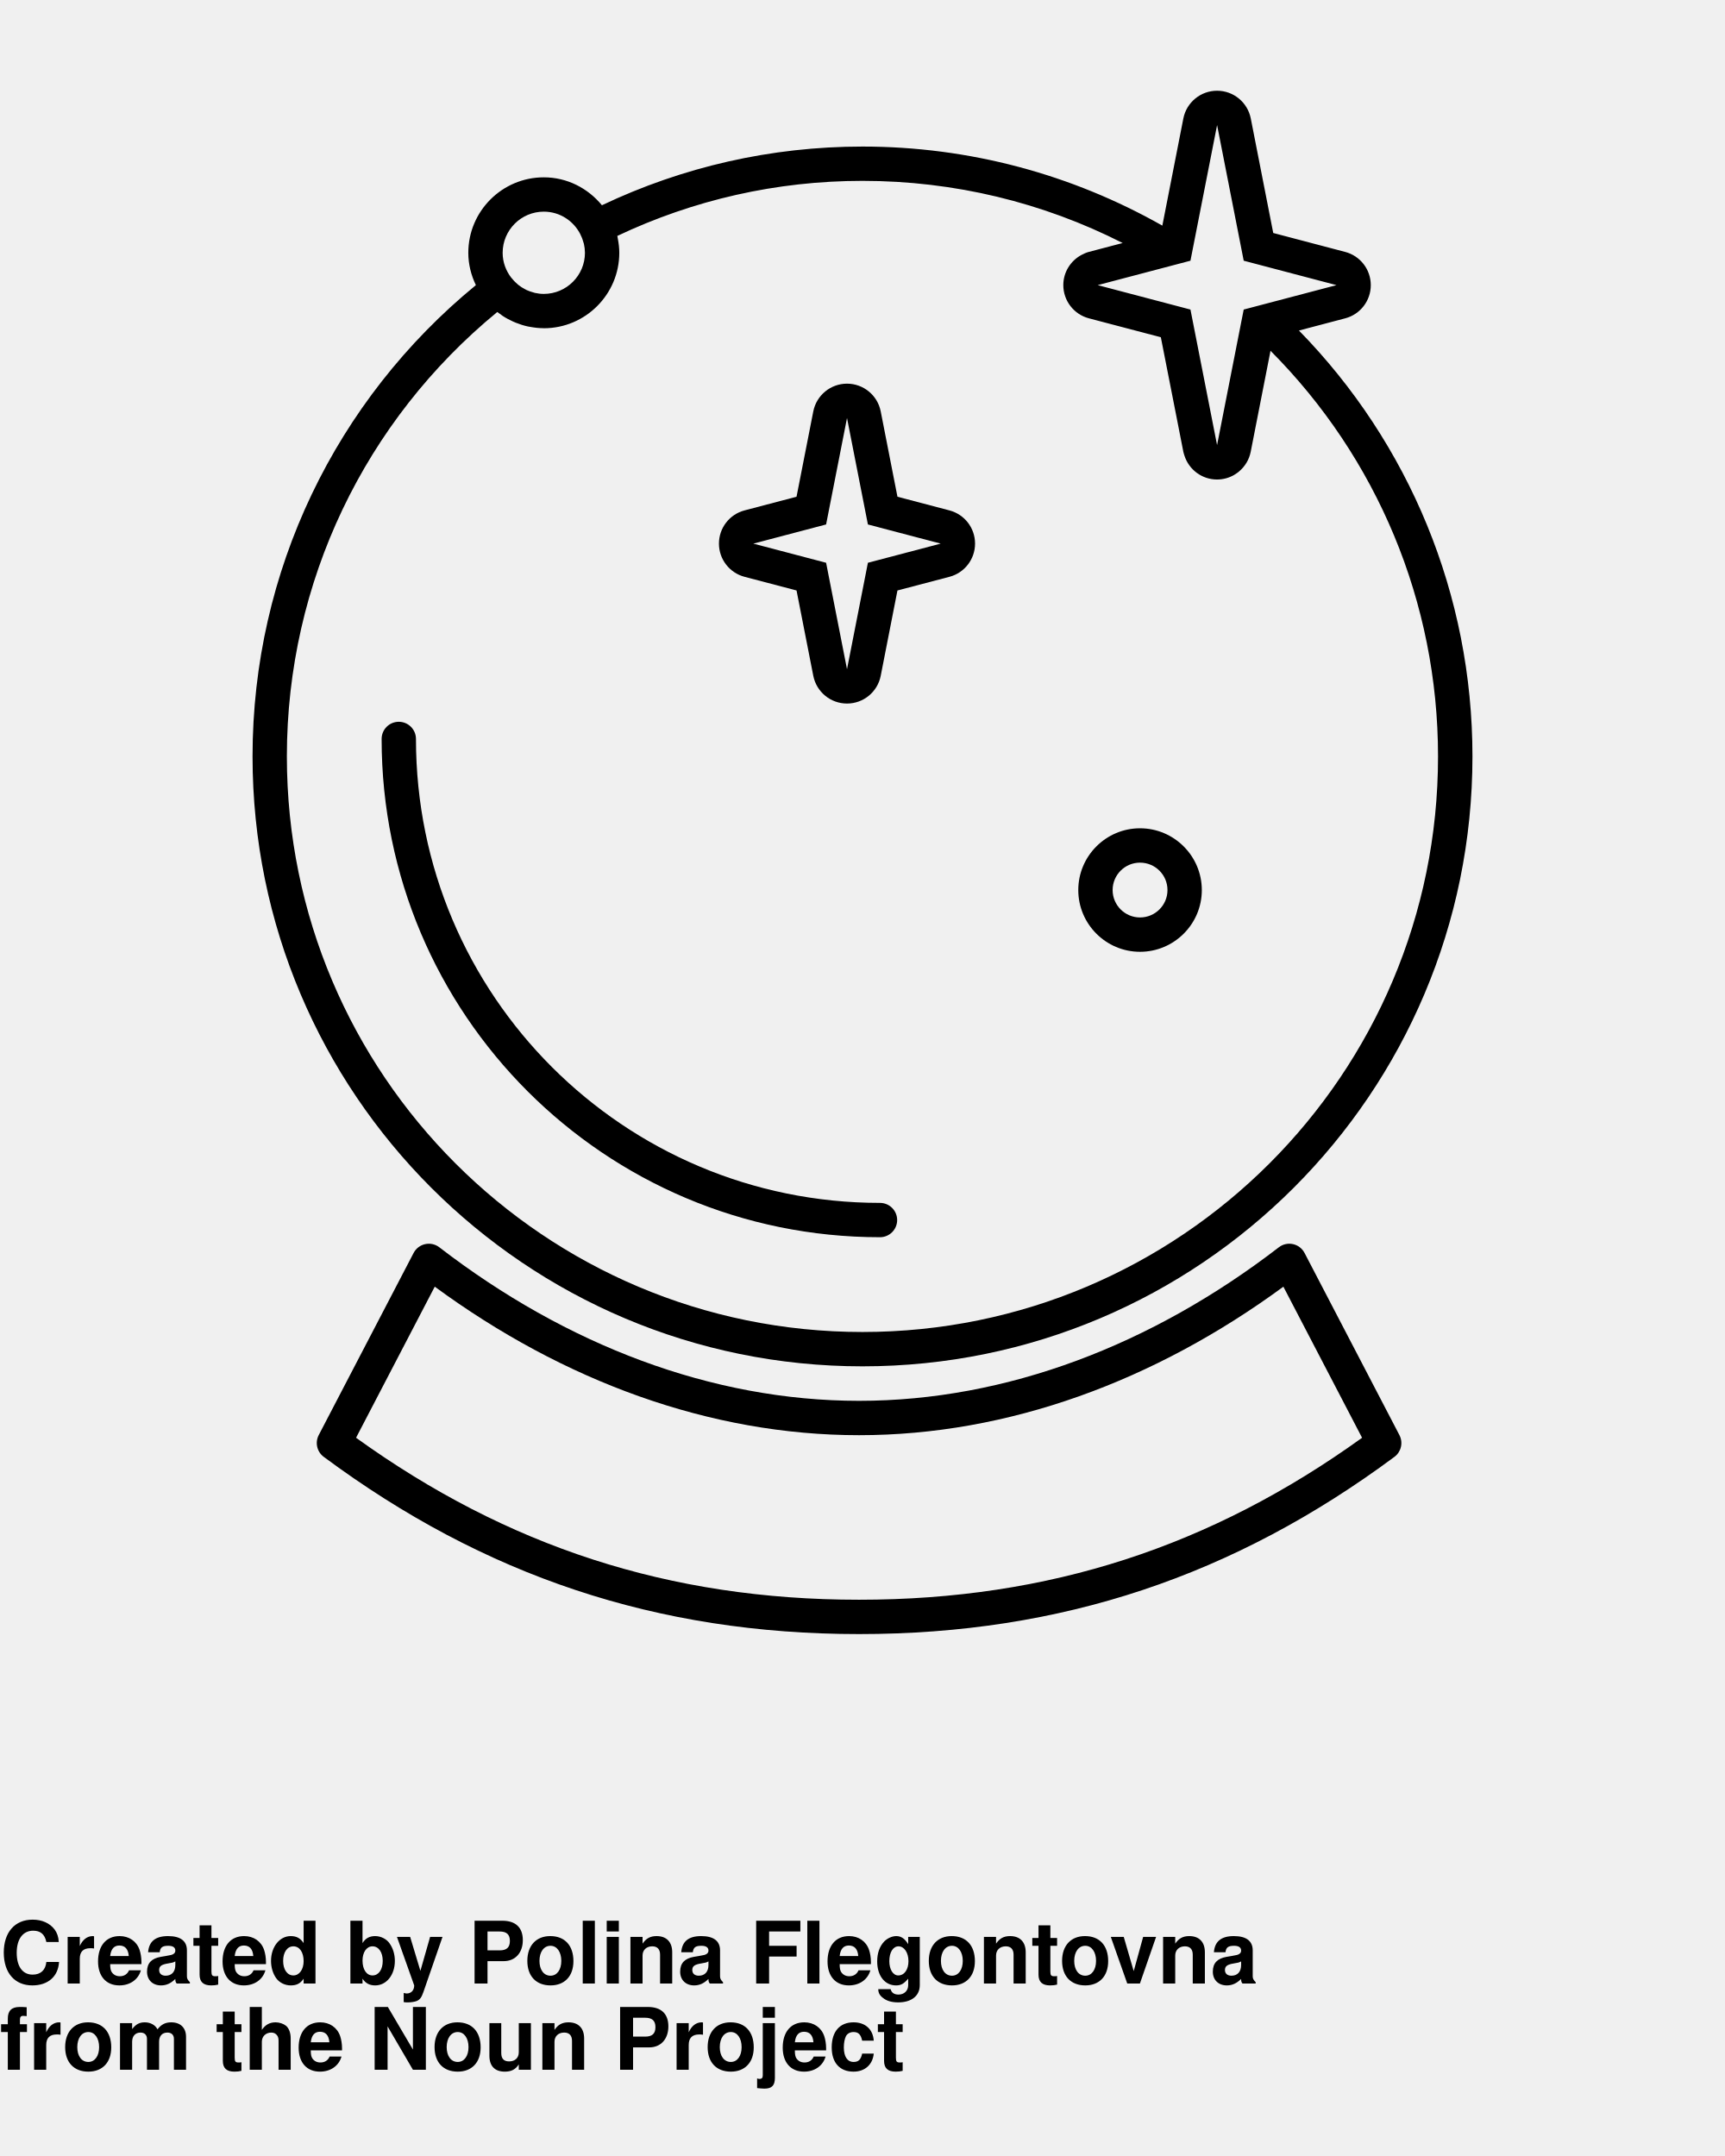
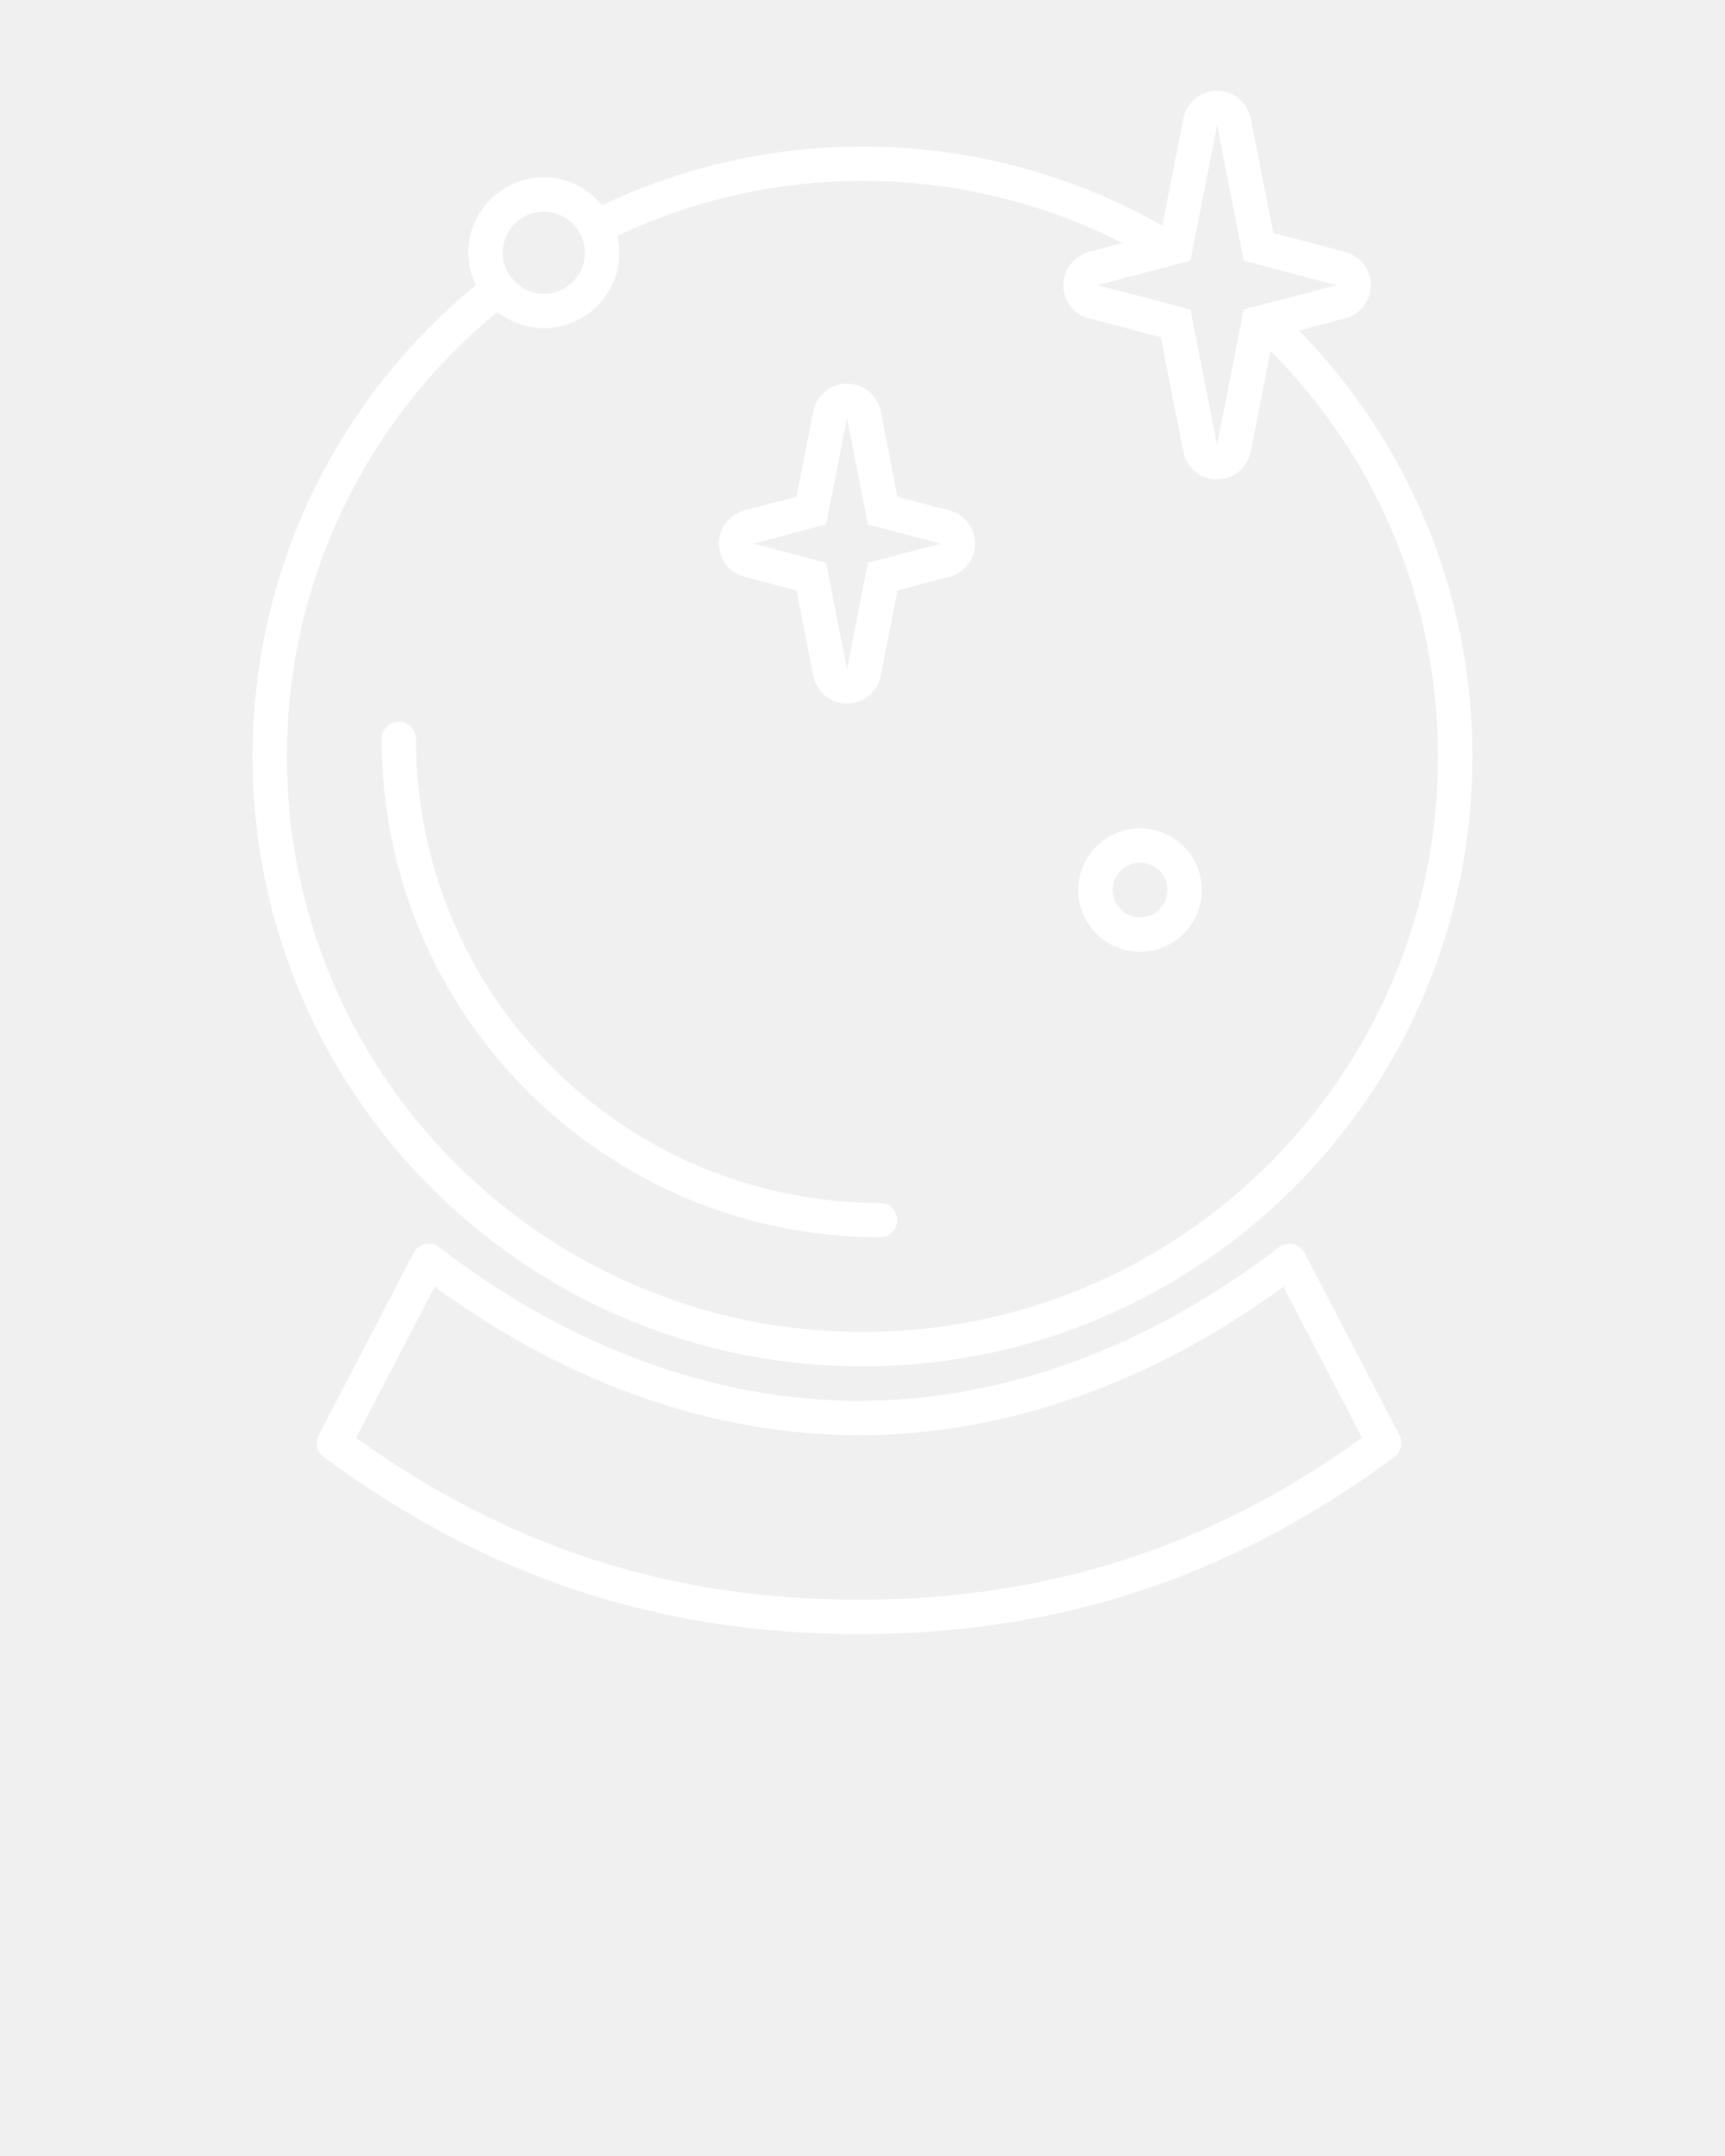
<svg xmlns="http://www.w3.org/2000/svg" xmlns:xlink="http://www.w3.org/1999/xlink" version="1.1" x="0px" y="0px" viewBox="0 0 100 125" enable-background="new 0 0 100 100" xml:space="preserve">
-   <path fill="#000000" d="M81.126,83.204l-5.5-10.56c-0.287-0.55-1-0.707-1.491-0.329c-7.349,5.66-15.791,8.902-24.333,8.902  c-8.544,0-16.984-3.241-24.334-8.902c-0.491-0.377-1.204-0.221-1.491,0.329l-5.5,10.56c-0.226,0.435-0.102,0.969,0.29,1.26  c9.283,6.889,19.295,10.276,31.036,10.276c11.741,0,21.752-3.388,31.035-10.276C81.229,84.173,81.353,83.639,81.126,83.204z   M20.641,83.358l4.562-8.76c7.456,5.475,15.954,8.611,24.598,8.611s17.142-3.137,24.598-8.61l4.562,8.76  c-8.748,6.297-18.141,9.39-29.16,9.39S29.389,89.656,20.641,83.358z" />
+   <path fill="white" d="M81.126,83.204l-5.5-10.56c-0.287-0.55-1-0.707-1.491-0.329c-7.349,5.66-15.791,8.902-24.333,8.902  c-8.544,0-16.984-3.241-24.334-8.902c-0.491-0.377-1.204-0.221-1.491,0.329l-5.5,10.56c-0.226,0.435-0.102,0.969,0.29,1.26  c9.283,6.889,19.295,10.276,31.036,10.276c11.741,0,21.752-3.388,31.035-10.276C81.229,84.173,81.353,83.639,81.126,83.204z   M20.641,83.358l4.562-8.76c7.456,5.475,15.954,8.611,24.598,8.611s17.142-3.137,24.598-8.61l4.562,8.76  c-8.748,6.297-18.141,9.39-29.16,9.39S29.389,89.656,20.641,83.358z" />
  <g>
    <defs>
      <path id="c" d="M51.013,69.741c-14.856,0-26.899-12.042-26.899-26.898c0-0.55-0.446-0.996-0.996-0.996    c-0.55,0-0.995,0.446-0.995,0.996c0,15.955,12.934,28.888,28.89,28.888c0.55,0,0.996-0.445,0.996-0.995    C52.009,70.187,51.563,69.741,51.013,69.741z" />
    </defs>
-     <use xlink:href="#c" overflow="visible" fill="#000000" />
+     <use xlink:href="#c" overflow="visible" fill="white" />
    <clipPath>
      <use xlink:href="#c" overflow="visible" />
    </clipPath>
  </g>
  <g>
    <defs>
      <path id="b" d="M66.088,50.014c0.879,0,1.592,0.71,1.592,1.59c0,0.876-0.712,1.588-1.592,1.588    c-0.876,0-1.588-0.712-1.588-1.588C64.5,50.724,65.211,50.014,66.088,50.014 M66.088,48.022c-1.972,0-3.579,1.607-3.579,3.582    c0,1.974,1.607,3.579,3.579,3.579c1.974,0,3.583-1.605,3.583-3.579C69.67,49.629,68.062,48.022,66.088,48.022" />
    </defs>
-     <use xlink:href="#b" overflow="visible" fill-rule="evenodd" clip-rule="evenodd" fill="#000000" />
+     <use xlink:href="#b" overflow="visible" fill-rule="evenodd" clip-rule="evenodd" fill="white" />
    <clipPath>
      <use xlink:href="#b" overflow="visible" />
    </clipPath>
  </g>
-   <path fill-rule="evenodd" clip-rule="evenodd" fill="#000000" d="M75.301,19.163l2.682-0.707c0.875-0.229,1.483-1.021,1.483-1.925  c0-0.904-0.609-1.694-1.483-1.925l-4.172-1.098l-1.302-6.64c-0.185-0.934-1.002-1.608-1.954-1.608c-0.952,0-1.77,0.674-1.955,1.608  l-1.218,6.213c-5.255-2.977-11.199-4.584-17.384-4.584c-5.304,0-10.431,1.182-15.104,3.403c-0.803-0.979-2.007-1.619-3.37-1.619  c-2.413,0-4.376,1.963-4.376,4.376c0,0.673,0.166,1.304,0.439,1.875C19.468,23.188,14.64,33.119,14.64,43.856  c0,19.528,15.832,35.361,35.359,35.361c19.529,0,35.361-15.833,35.361-35.361C85.36,34.483,81.693,25.698,75.301,19.163z   M70.556,7.251l1.543,7.864l5.378,1.416l-4.383,1.154c0,0-0.001,0-0.002,0l-0.253,0.067l-0.74,0.195l-0.12,0.609  c0,0.001,0,0.002-0.001,0.003l-1.423,7.247l-1.543-7.859l-5.377-1.416l0,0l5.377-1.416L70.556,7.251z M31.525,12.271  c0.936,0,1.739,0.545,2.129,1.331c0.004,0.009,0.003,0.019,0.008,0.028c0.073,0.138,0.125,0.286,0.166,0.438  c0.006,0.023,0.016,0.045,0.021,0.069c0.038,0.164,0.059,0.333,0.06,0.51c0,0.003,0.001,0.007,0.001,0.01  c0,1.314-1.071,2.383-2.386,2.383c-0.177,0-0.35-0.021-0.517-0.059c-0.037-0.008-0.071-0.023-0.108-0.033  c-0.129-0.036-0.256-0.077-0.376-0.134c-0.034-0.016-0.066-0.036-0.1-0.054c-0.125-0.066-0.246-0.14-0.356-0.229  c-0.014-0.01-0.026-0.021-0.04-0.032c-0.128-0.107-0.247-0.226-0.351-0.36c-0.007-0.009-0.018-0.013-0.025-0.022  c-0.316-0.404-0.512-0.907-0.512-1.459C29.141,13.339,30.209,12.271,31.525,12.271z M49.999,77.226  c-18.429,0-33.369-14.941-33.369-33.37c0-10.124,4.546-19.485,12.198-25.767c0.043,0.035,0.091,0.065,0.136,0.098  c0.061,0.044,0.118,0.09,0.181,0.131c0.19,0.125,0.39,0.231,0.598,0.325c0.056,0.025,0.112,0.049,0.169,0.071  c0.221,0.089,0.449,0.162,0.684,0.213c0.047,0.01,0.095,0.016,0.142,0.025c0.247,0.045,0.498,0.074,0.754,0.076  c0.011,0,0.021,0.003,0.033,0.003c2.413,0,4.376-1.964,4.376-4.375c0,0,0,0,0-0.001c0,0,0,0,0,0c0-0.269-0.032-0.531-0.08-0.789  c-0.009-0.049-0.016-0.098-0.026-0.146c-0.003-0.014-0.005-0.028-0.008-0.042c4.397-2.083,9.219-3.192,14.211-3.192  c5.325,0,10.46,1.253,15.084,3.603l-1.958,0.515c-0.153,0.041-0.294,0.104-0.429,0.176c-0.636,0.341-1.054,1.004-1.054,1.75  c0,0,0,0,0,0l0,0c0,0.904,0.609,1.694,1.481,1.925l4.173,1.098l0.915,4.655l0.389,1.985c0.015,0.078,0.042,0.151,0.065,0.225  c0.26,0.813,1.016,1.383,1.888,1.383h0h0c0.357,0,0.695-0.095,0.988-0.263c0.015-0.009,0.028-0.021,0.042-0.029  c0.082-0.05,0.162-0.102,0.235-0.162c0.007-0.006,0.013-0.014,0.02-0.02c0.335-0.284,0.578-0.677,0.668-1.134l1.058-5.396  l0.09-0.459c6.165,6.19,9.711,14.565,9.711,23.517C83.369,62.285,68.429,77.226,49.999,77.226z" />
+   <path fill-rule="evenodd" clip-rule="evenodd" fill="white" d="M75.301,19.163l2.682-0.707c0.875-0.229,1.483-1.021,1.483-1.925  c0-0.904-0.609-1.694-1.483-1.925l-4.172-1.098l-1.302-6.64c-0.185-0.934-1.002-1.608-1.954-1.608c-0.952,0-1.77,0.674-1.955,1.608  l-1.218,6.213c-5.255-2.977-11.199-4.584-17.384-4.584c-5.304,0-10.431,1.182-15.104,3.403c-0.803-0.979-2.007-1.619-3.37-1.619  c-2.413,0-4.376,1.963-4.376,4.376c0,0.673,0.166,1.304,0.439,1.875C19.468,23.188,14.64,33.119,14.64,43.856  c0,19.528,15.832,35.361,35.359,35.361c19.529,0,35.361-15.833,35.361-35.361C85.36,34.483,81.693,25.698,75.301,19.163z   M70.556,7.251l1.543,7.864l5.378,1.416l-4.383,1.154c0,0-0.001,0-0.002,0l-0.253,0.067l-0.74,0.195l-0.12,0.609  c0,0.001,0,0.002-0.001,0.003l-1.423,7.247l-1.543-7.859l-5.377-1.416l0,0l5.377-1.416L70.556,7.251z M31.525,12.271  c0.936,0,1.739,0.545,2.129,1.331c0.004,0.009,0.003,0.019,0.008,0.028c0.073,0.138,0.125,0.286,0.166,0.438  c0.006,0.023,0.016,0.045,0.021,0.069c0.038,0.164,0.059,0.333,0.06,0.51c0,0.003,0.001,0.007,0.001,0.01  c0,1.314-1.071,2.383-2.386,2.383c-0.177,0-0.35-0.021-0.517-0.059c-0.037-0.008-0.071-0.023-0.108-0.033  c-0.129-0.036-0.256-0.077-0.376-0.134c-0.034-0.016-0.066-0.036-0.1-0.054c-0.125-0.066-0.246-0.14-0.356-0.229  c-0.014-0.01-0.026-0.021-0.04-0.032c-0.128-0.107-0.247-0.226-0.351-0.36c-0.007-0.009-0.018-0.013-0.025-0.022  c-0.316-0.404-0.512-0.907-0.512-1.459C29.141,13.339,30.209,12.271,31.525,12.271z M49.999,77.226  c-18.429,0-33.369-14.941-33.369-33.37c0-10.124,4.546-19.485,12.198-25.767c0.043,0.035,0.091,0.065,0.136,0.098  c0.061,0.044,0.118,0.09,0.181,0.131c0.19,0.125,0.39,0.231,0.598,0.325c0.056,0.025,0.112,0.049,0.169,0.071  c0.221,0.089,0.449,0.162,0.684,0.213c0.047,0.01,0.095,0.016,0.142,0.025c0.247,0.045,0.498,0.074,0.754,0.076  c0.011,0,0.021,0.003,0.033,0.003c2.413,0,4.376-1.964,4.376-4.375c0,0,0,0,0-0.001c0,0,0,0,0,0c0-0.269-0.032-0.531-0.08-0.789  c-0.009-0.049-0.016-0.098-0.026-0.146c-0.003-0.014-0.005-0.028-0.008-0.042c4.397-2.083,9.219-3.192,14.211-3.192  c5.325,0,10.46,1.253,15.084,3.603l-1.958,0.515c-0.153,0.041-0.294,0.104-0.429,0.176c-0.636,0.341-1.054,1.004-1.054,1.75  c0,0,0,0,0,0l0,0c0,0.904,0.609,1.694,1.481,1.925l4.173,1.098l0.915,4.655l0.389,1.985c0.015,0.078,0.042,0.151,0.065,0.225  c0.26,0.813,1.016,1.383,1.888,1.383h0h0c0.357,0,0.695-0.095,0.988-0.263c0.015-0.009,0.028-0.021,0.042-0.029  c0.082-0.05,0.162-0.102,0.235-0.162c0.007-0.006,0.013-0.014,0.02-0.02c0.335-0.284,0.578-0.677,0.668-1.134l1.058-5.396  l0.09-0.459c6.165,6.19,9.711,14.565,9.711,23.517C83.369,62.285,68.429,77.226,49.999,77.226z" />
  <g>
    <defs>
      <path id="a" d="M49.102,24.235l1.211,6.172l4.221,1.111l-4.221,1.11L49.102,38.8l-1.212-6.172l-4.22-1.11l4.22-1.111    L49.102,24.235 M49.102,22.244c-0.952,0-1.77,0.674-1.955,1.608l-0.971,4.947l-3.014,0.793c-0.875,0.23-1.484,1.02-1.484,1.925    c0,0.904,0.61,1.696,1.484,1.925l3.014,0.792l0.971,4.948c0.185,0.935,1.003,1.608,1.955,1.608c0.952,0,1.771-0.673,1.954-1.608    l0.97-4.948l3.014-0.792c0.875-0.229,1.485-1.021,1.485-1.925c0-0.905-0.609-1.695-1.485-1.925l-3.014-0.793l-0.97-4.947    C50.873,22.918,50.054,22.244,49.102,22.244" />
    </defs>
-     <use xlink:href="#a" overflow="visible" fill-rule="evenodd" clip-rule="evenodd" fill="#000000" />
+     <use xlink:href="#a" overflow="visible" fill-rule="evenodd" clip-rule="evenodd" fill="white" />
    <clipPath>
      <use xlink:href="#a" overflow="visible" />
    </clipPath>
  </g>
-   <text x="0" y="115" fill="#000000" font-size="5px" font-weight="bold" font-family="'Helvetica Neue', Helvetica, Arial-Unicode, Arial, Sans-serif">Created by Polina Flegontovna</text>
-   <text x="0" y="120" fill="#000000" font-size="5px" font-weight="bold" font-family="'Helvetica Neue', Helvetica, Arial-Unicode, Arial, Sans-serif">from the Noun Project</text>
</svg>
